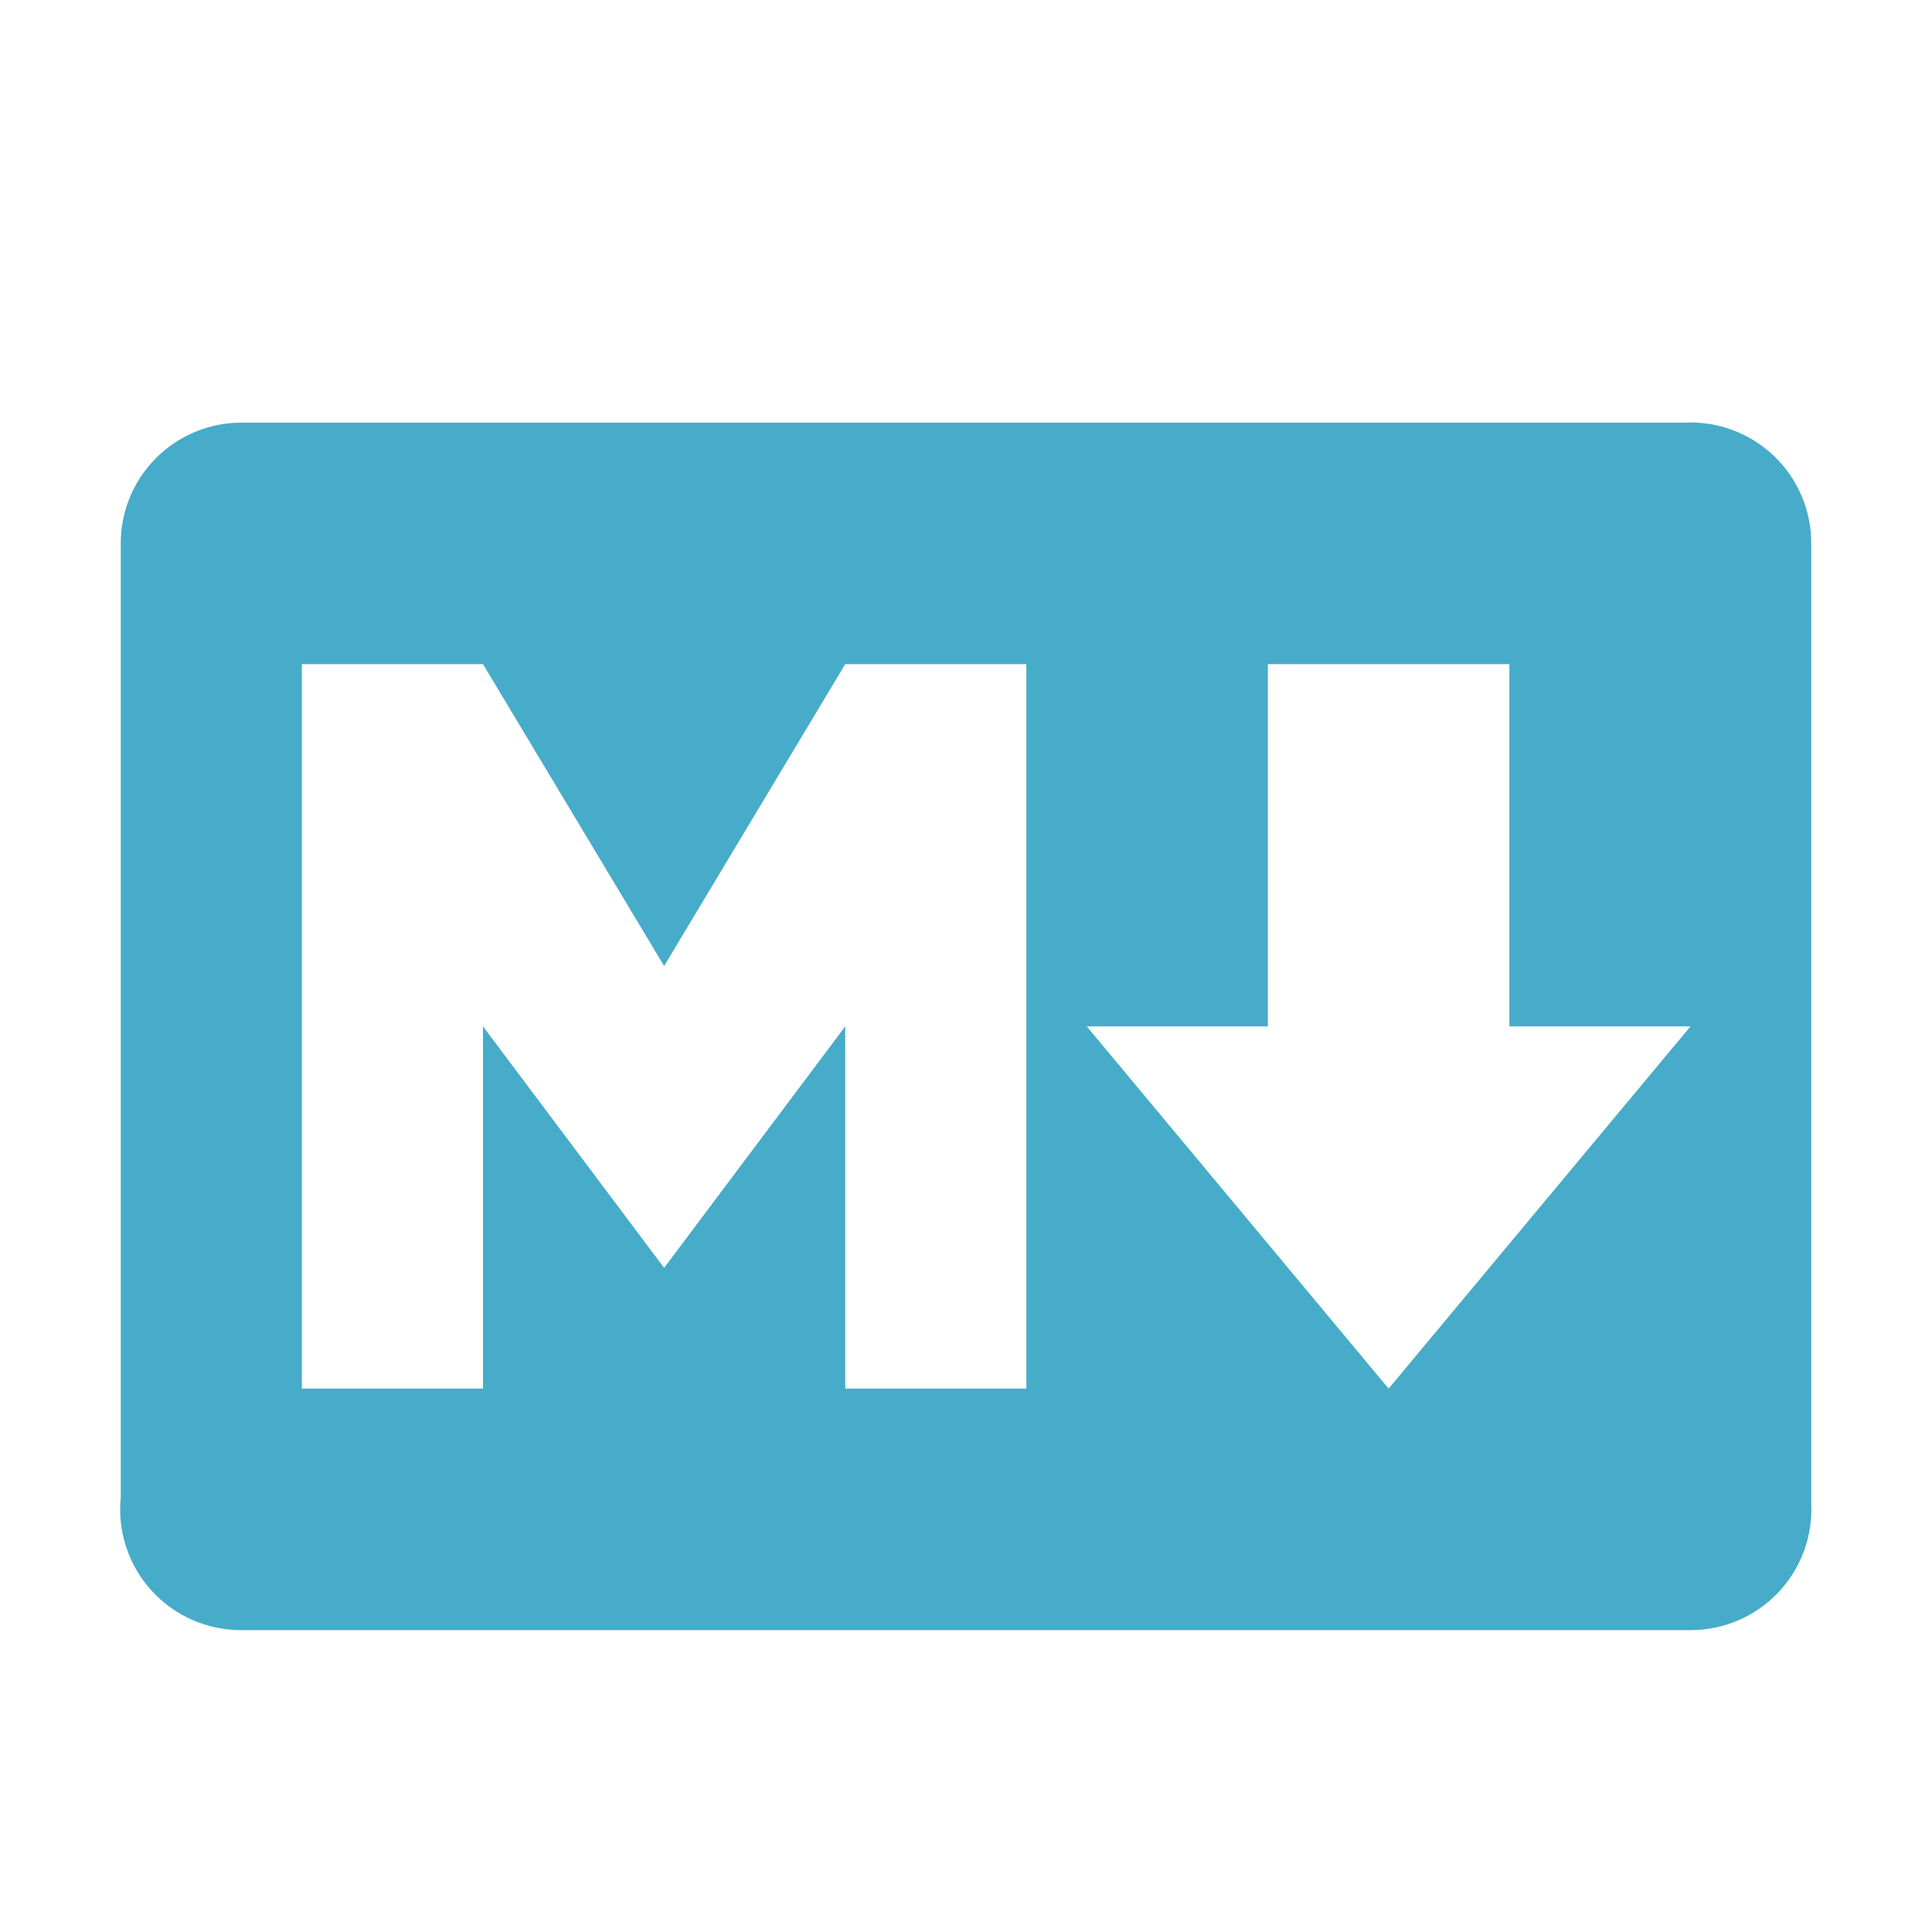
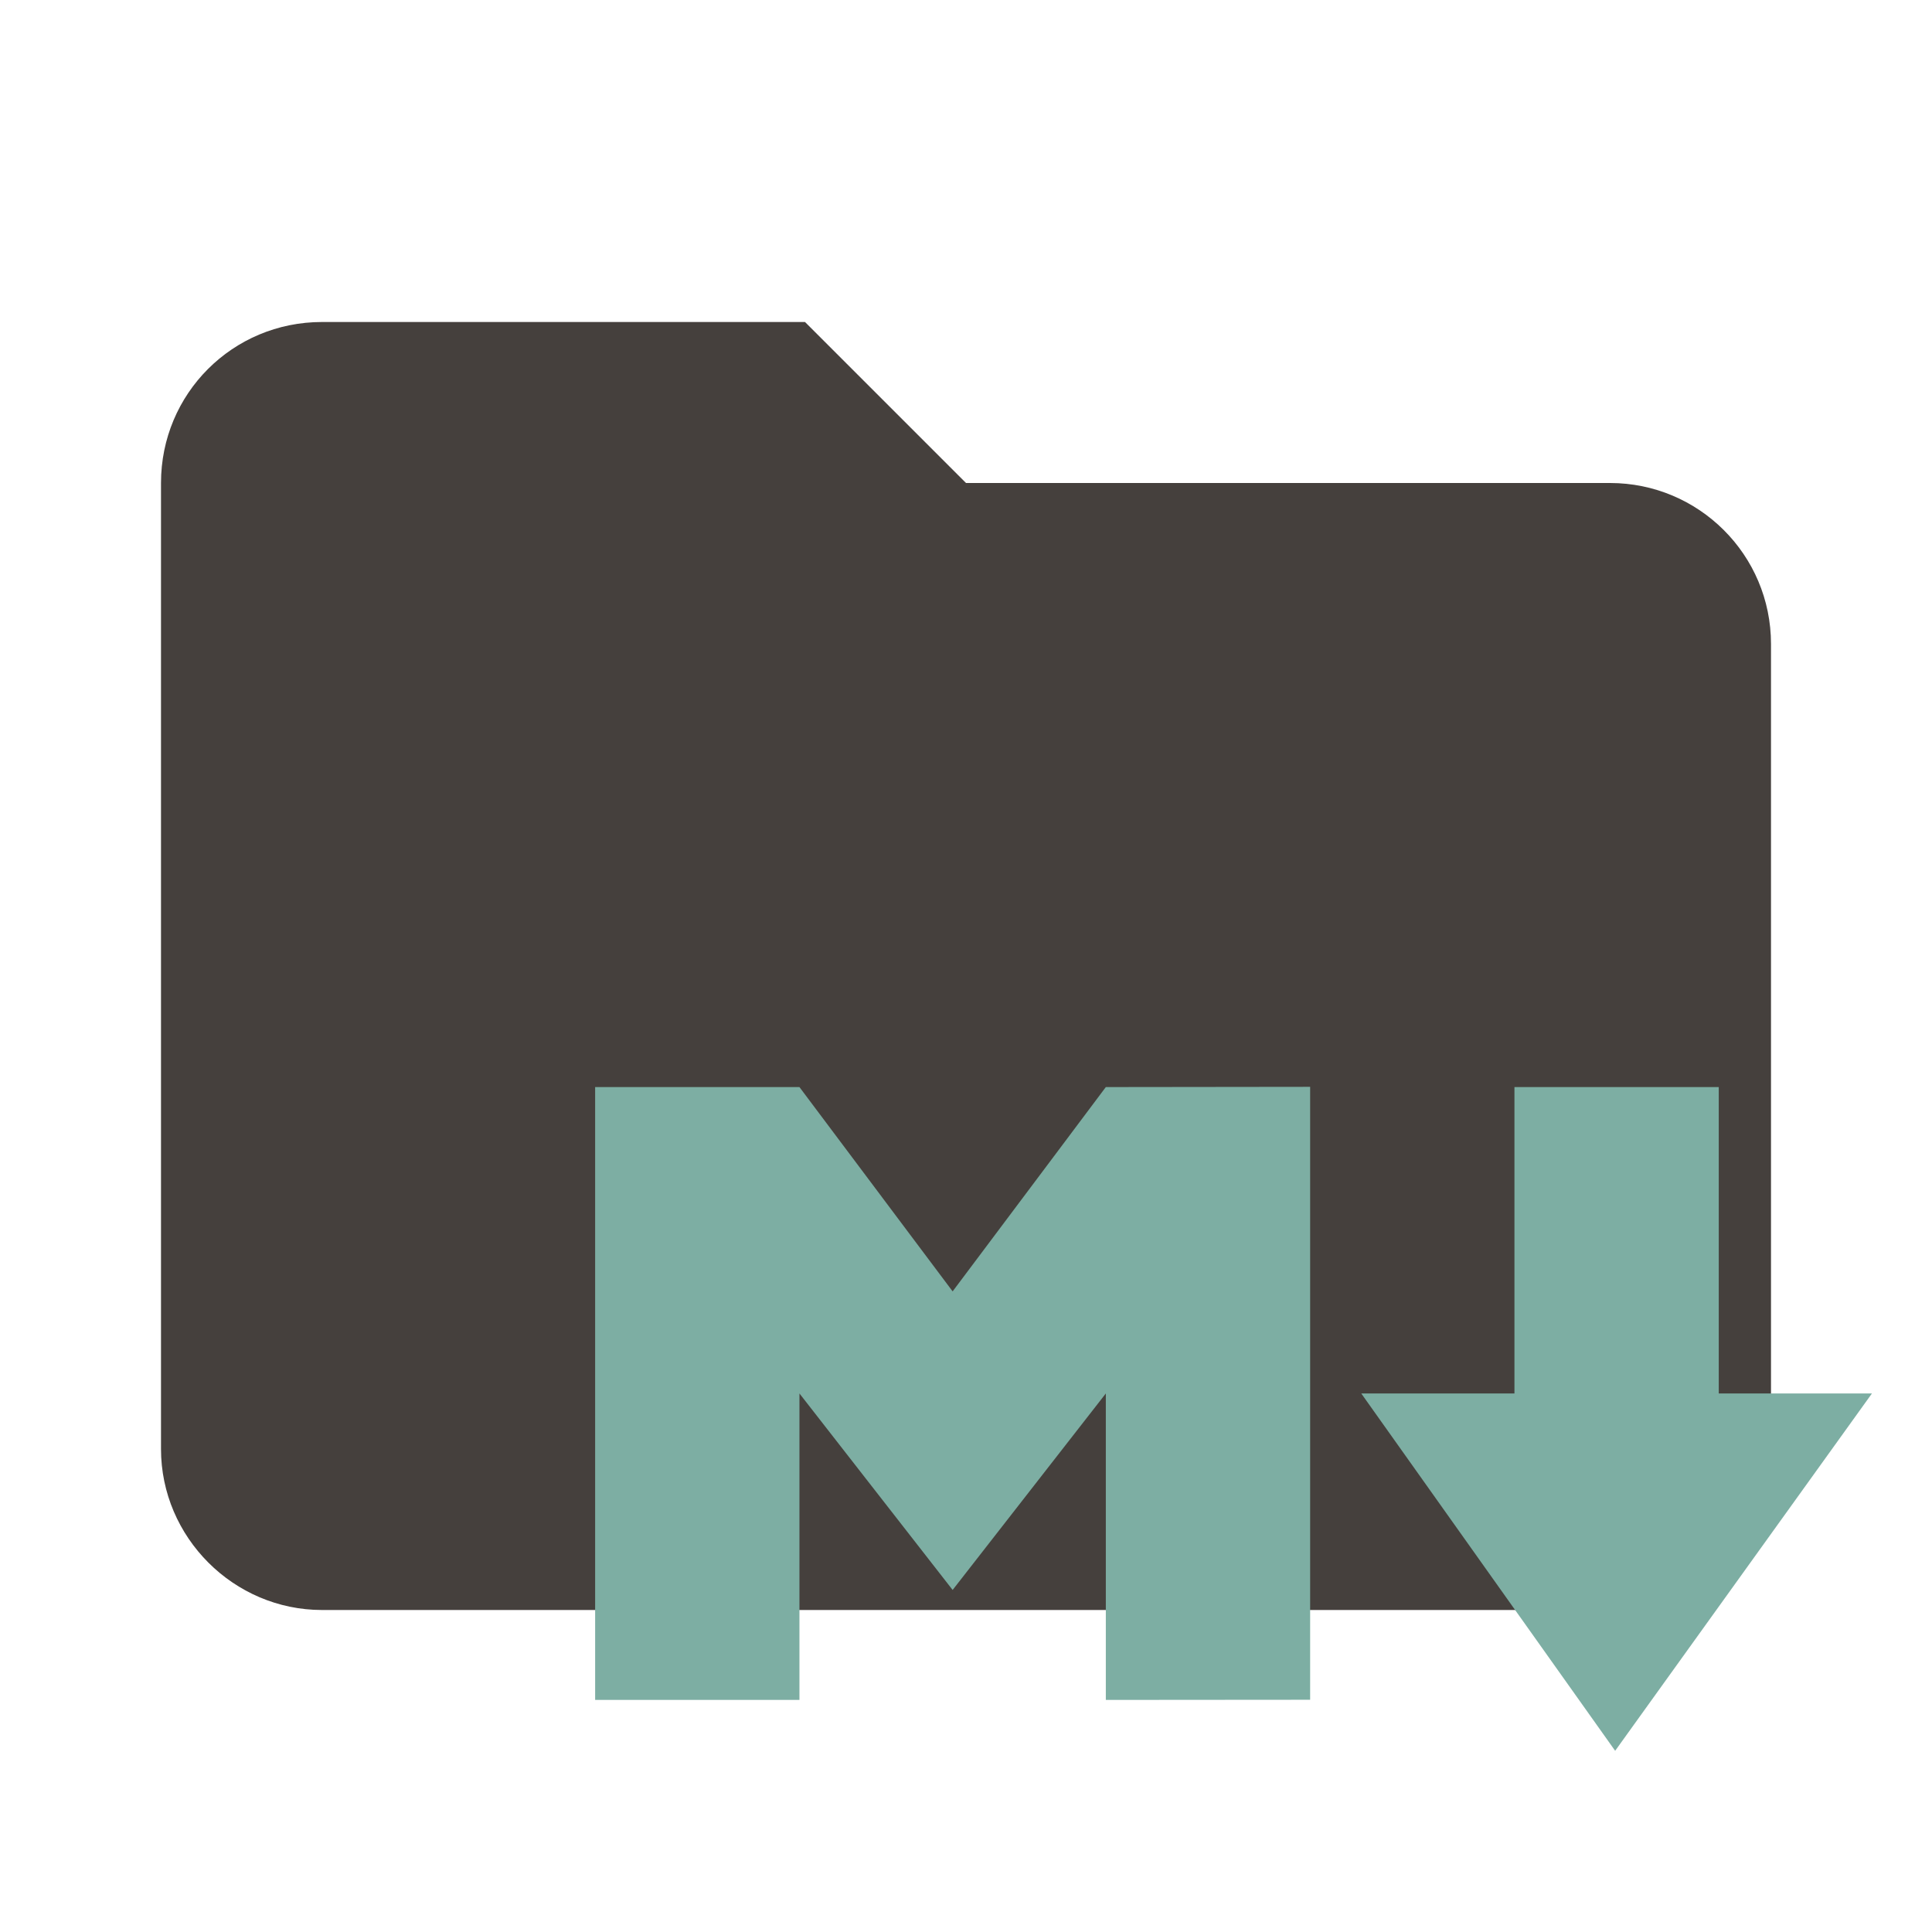
- <svg xmlns="http://www.w3.org/2000/svg" id="Calque_1" data-name="Calque 1" viewBox="0 0 16 16">
-   <defs>
-     <style>.cls-1{fill:#46acc9;}</style>
-   </defs>
-   <path class="cls-1" d="M7,5.5H8.5v6H7v-3l-1.5,2L4,8.5v3H2.5v-6H4L5.5,8,7,5.5m3.5,0h2v3H14l-2.5,3L9,8.5h1.5v-3m3.45-2L2,3.5a1,1,0,0,0-1,1v7.9A1,1,0,0,0,2,13.5H14a1,1,0,0,0,1-1.05V4.5a1,1,0,0,0-1.05-1" />
+ <svg xmlns="http://www.w3.org/2000/svg" clip-rule="evenodd" fill-rule="evenodd" stroke-linejoin="round" stroke-miterlimit="1.414" version="1.1" viewBox="0 0 24 24" xml:space="preserve">
+   <g>
+     <path d="m10 4h-6c-1.11 0-2 0.89-2 2v12c0 1.097 0.903 2 2 2h16c1.097 0 2-0.903 2-2v-10c0-1.11-0.9-2-2-2h-8l-2-2z" fill="#45403d" fill-rule="nonzero" />
+     <path d="m16.275 21.115-2.538 2e-3v-3.807l-1.903 2.441-1.903-2.441v3.807h-2.538v-7.613h2.538l1.903 2.538 1.903-2.538 2.538-3e-3z" fill="#7daea3" />
+     <path d="m20.064 21.749-3.154-4.439h1.903v-3.806h2.538v3.806h1.903z" fill="#7daea3" />
+   </g>
</svg>
